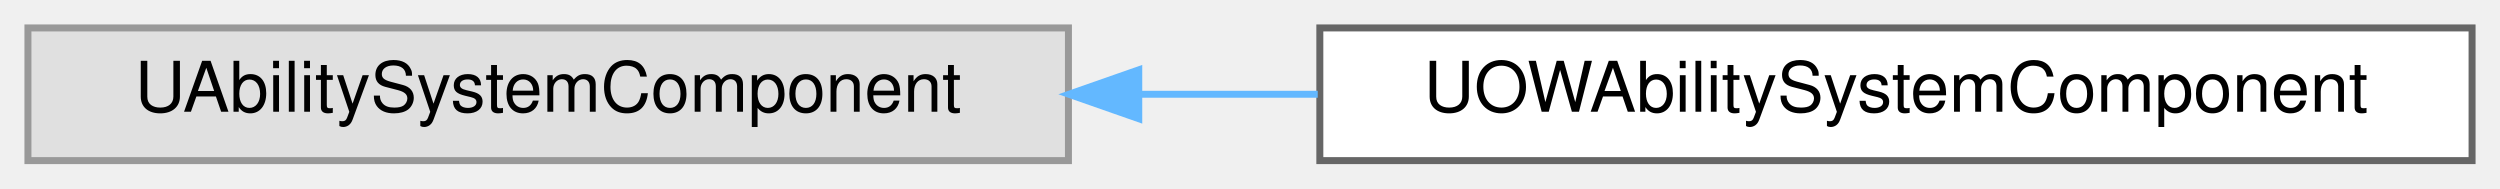
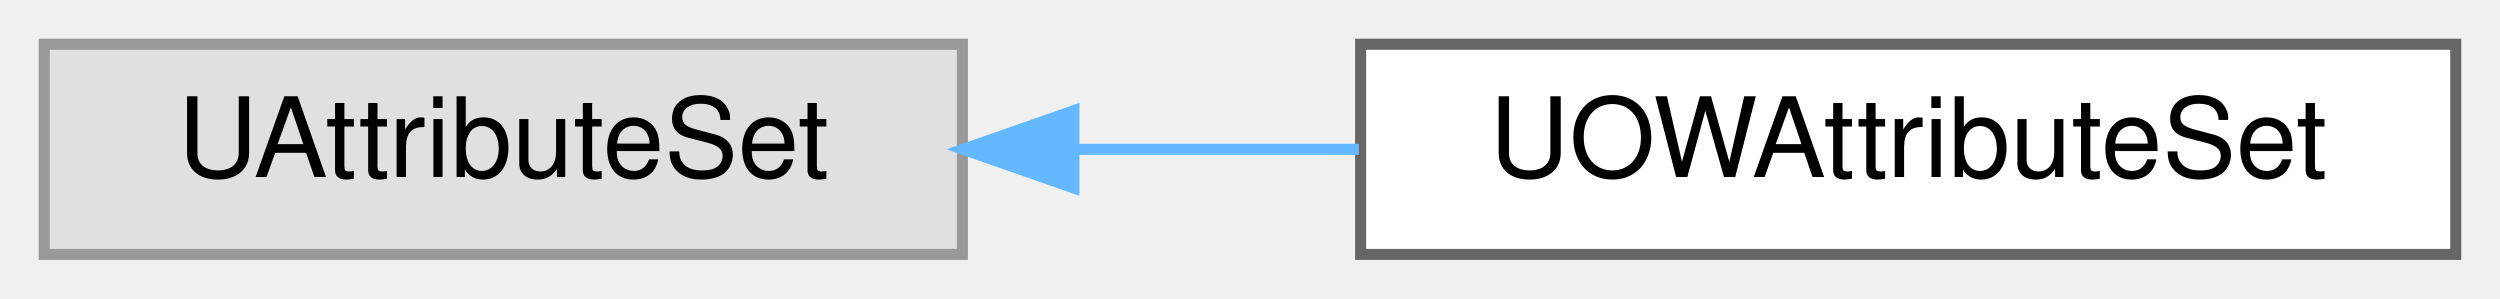
- <svg xmlns="http://www.w3.org/2000/svg" xmlns:xlink="http://www.w3.org/1999/xlink" width="358pt" height="27pt" viewBox="0.00 0.00 358.00 27.00">
+ <svg xmlns="http://www.w3.org/2000/svg" xmlns:xlink="http://www.w3.org/1999/xlink" width="226pt" height="27pt" viewBox="0.00 0.00 226.00 27.00">
  <g id="graph0" class="graph" transform="scale(1 1) rotate(0) translate(4 23)">
    <g id="Node000000" class="node">
      <g id="a_Node000000">
        <a xlink:title=" ">
-           <polygon fill="#e0e0e0" stroke="#999999" points="149,-19 0,-19 0,0 149,0 149,-19" />
-           <text text-anchor="middle" x="74.5" y="-7" font-family="Helvetica,sans-Serif" font-size="10.00">UAbilitySystemComponent</text>
+           <polygon fill="#e0e0e0" stroke="#999999" points="83,-19 0,-19 0,0 83,0 83,-19" />
+           <text text-anchor="middle" x="41.5" y="-7" font-family="Helvetica,sans-Serif" font-size="10.00">UAttributeSet</text>
        </a>
      </g>
    </g>
    <g id="Node000001" class="node">
      <g id="a_Node000001">
-         <a xlink:href="classUOWAbilitySystemComponent.html" target="_top" xlink:title=" ">
-           <polygon fill="white" stroke="#666666" points="350,-19 185,-19 185,0 350,0 350,-19" />
-           <text text-anchor="middle" x="267.5" y="-7" font-family="Helvetica,sans-Serif" font-size="10.00">UOWAbilitySystemComponent</text>
+         <a xlink:href="classUOWAttributeSet.html" target="_top" xlink:title=" ">
+           <polygon fill="white" stroke="#666666" points="218,-19 119,-19 119,0 218,0 218,-19" />
+           <text text-anchor="middle" x="168.5" y="-7" font-family="Helvetica,sans-Serif" font-size="10.00">UOWAttributeSet</text>
        </a>
      </g>
    </g>
-     <g id="edge9_Node000000_Node000001" class="edge">
-       <g id="a_edge9_Node000000_Node000001">
+     <g id="edge12_Node000000_Node000001" class="edge">
+       <g id="a_edge12_Node000000_Node000001">
        <a xlink:title=" ">
-           <path fill="none" stroke="#63b8ff" d="M159.29,-9.5C167.72,-9.5 176.29,-9.5 184.7,-9.5" />
-           <polygon fill="#63b8ff" stroke="#63b8ff" points="159.07,-6 149.07,-9.5 159.07,-13 159.07,-6" />
+           <path fill="none" stroke="#63b8ff" d="M93.21,-9.5C101.67,-9.5 110.43,-9.5 118.84,-9.5" />
+           <polygon fill="#63b8ff" stroke="#63b8ff" points="93.08,-6 83.08,-9.5 93.08,-13 93.08,-6" />
        </a>
      </g>
    </g>
  </g>
</svg>
